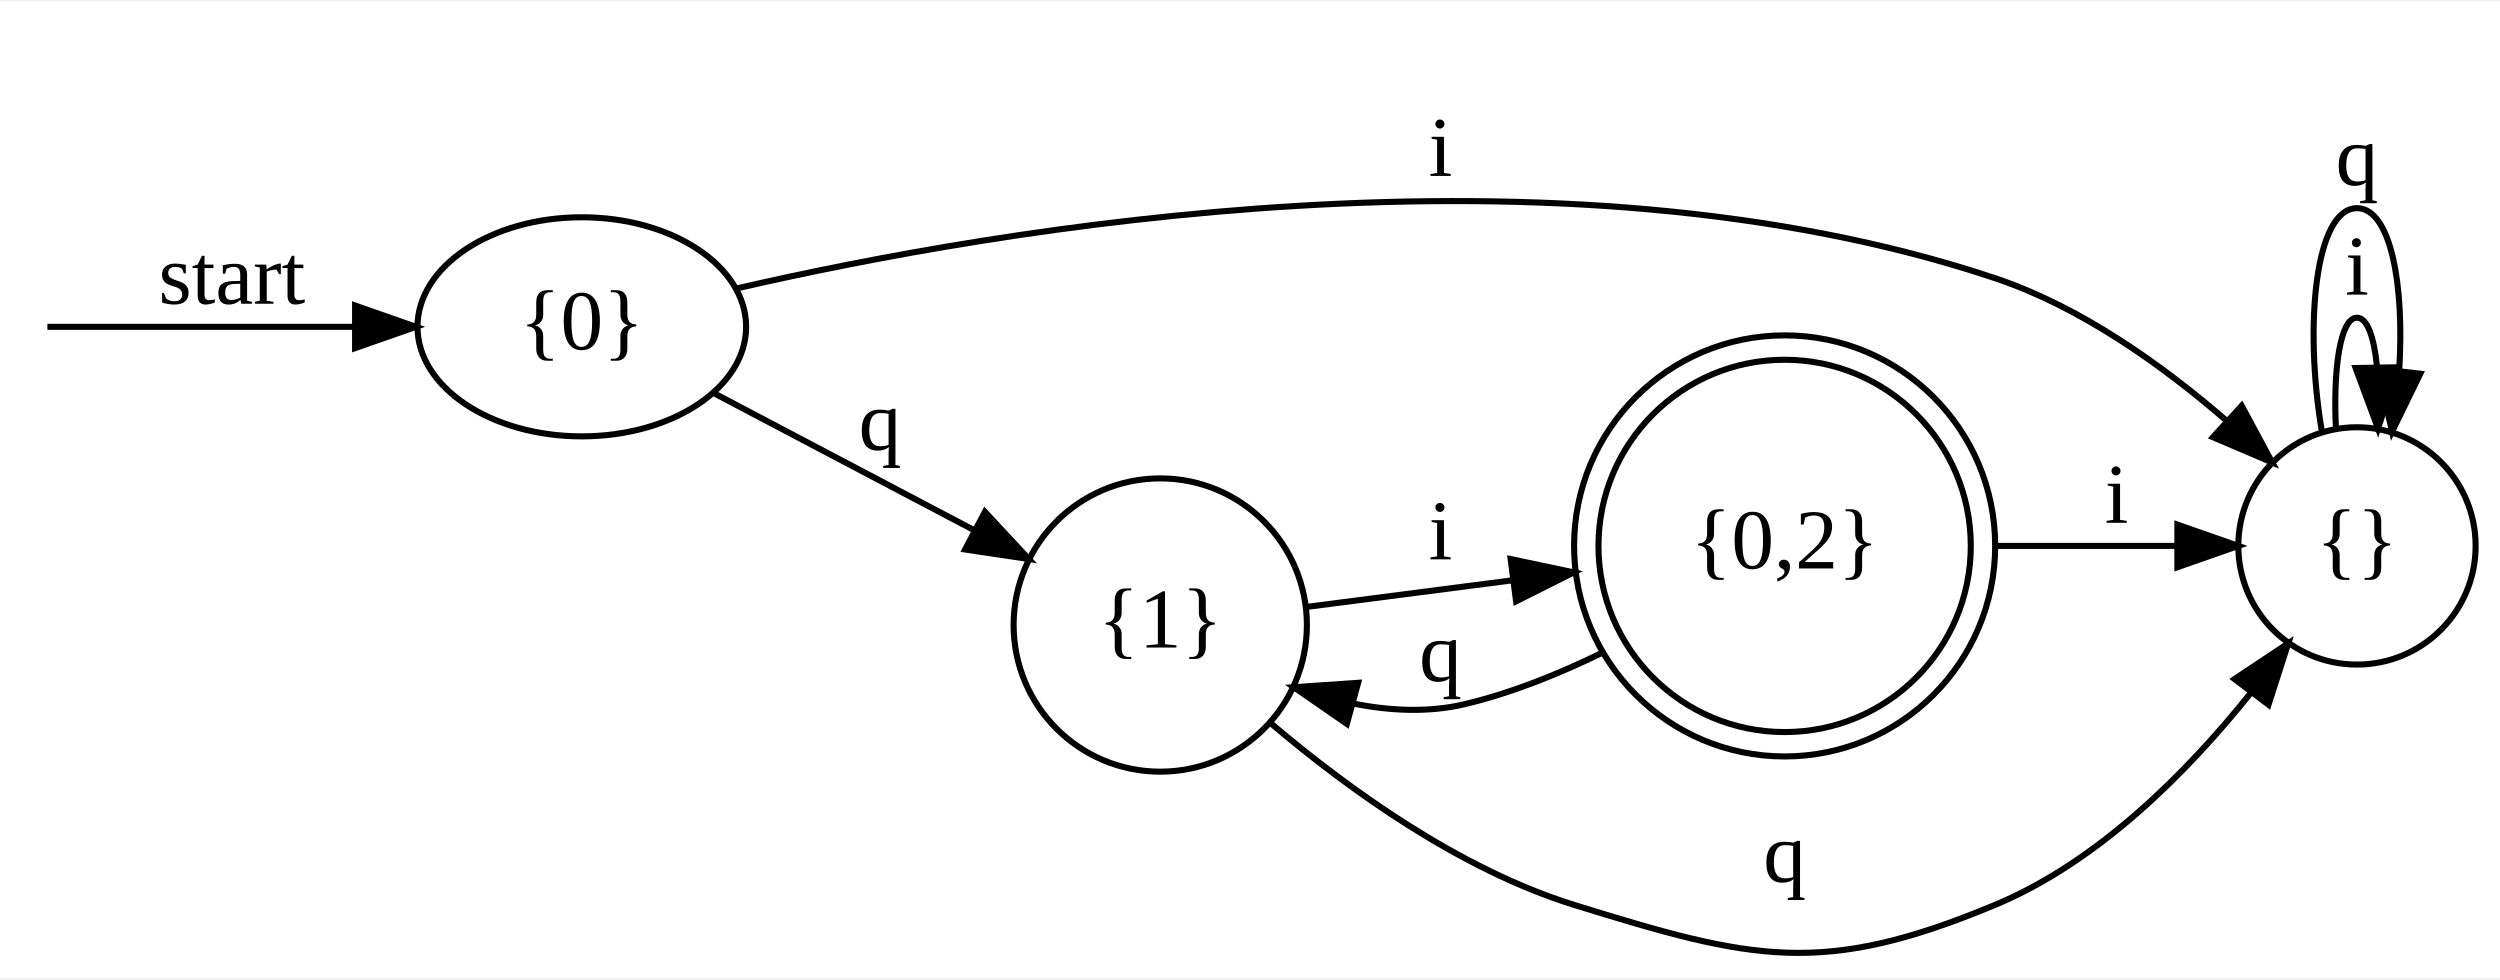
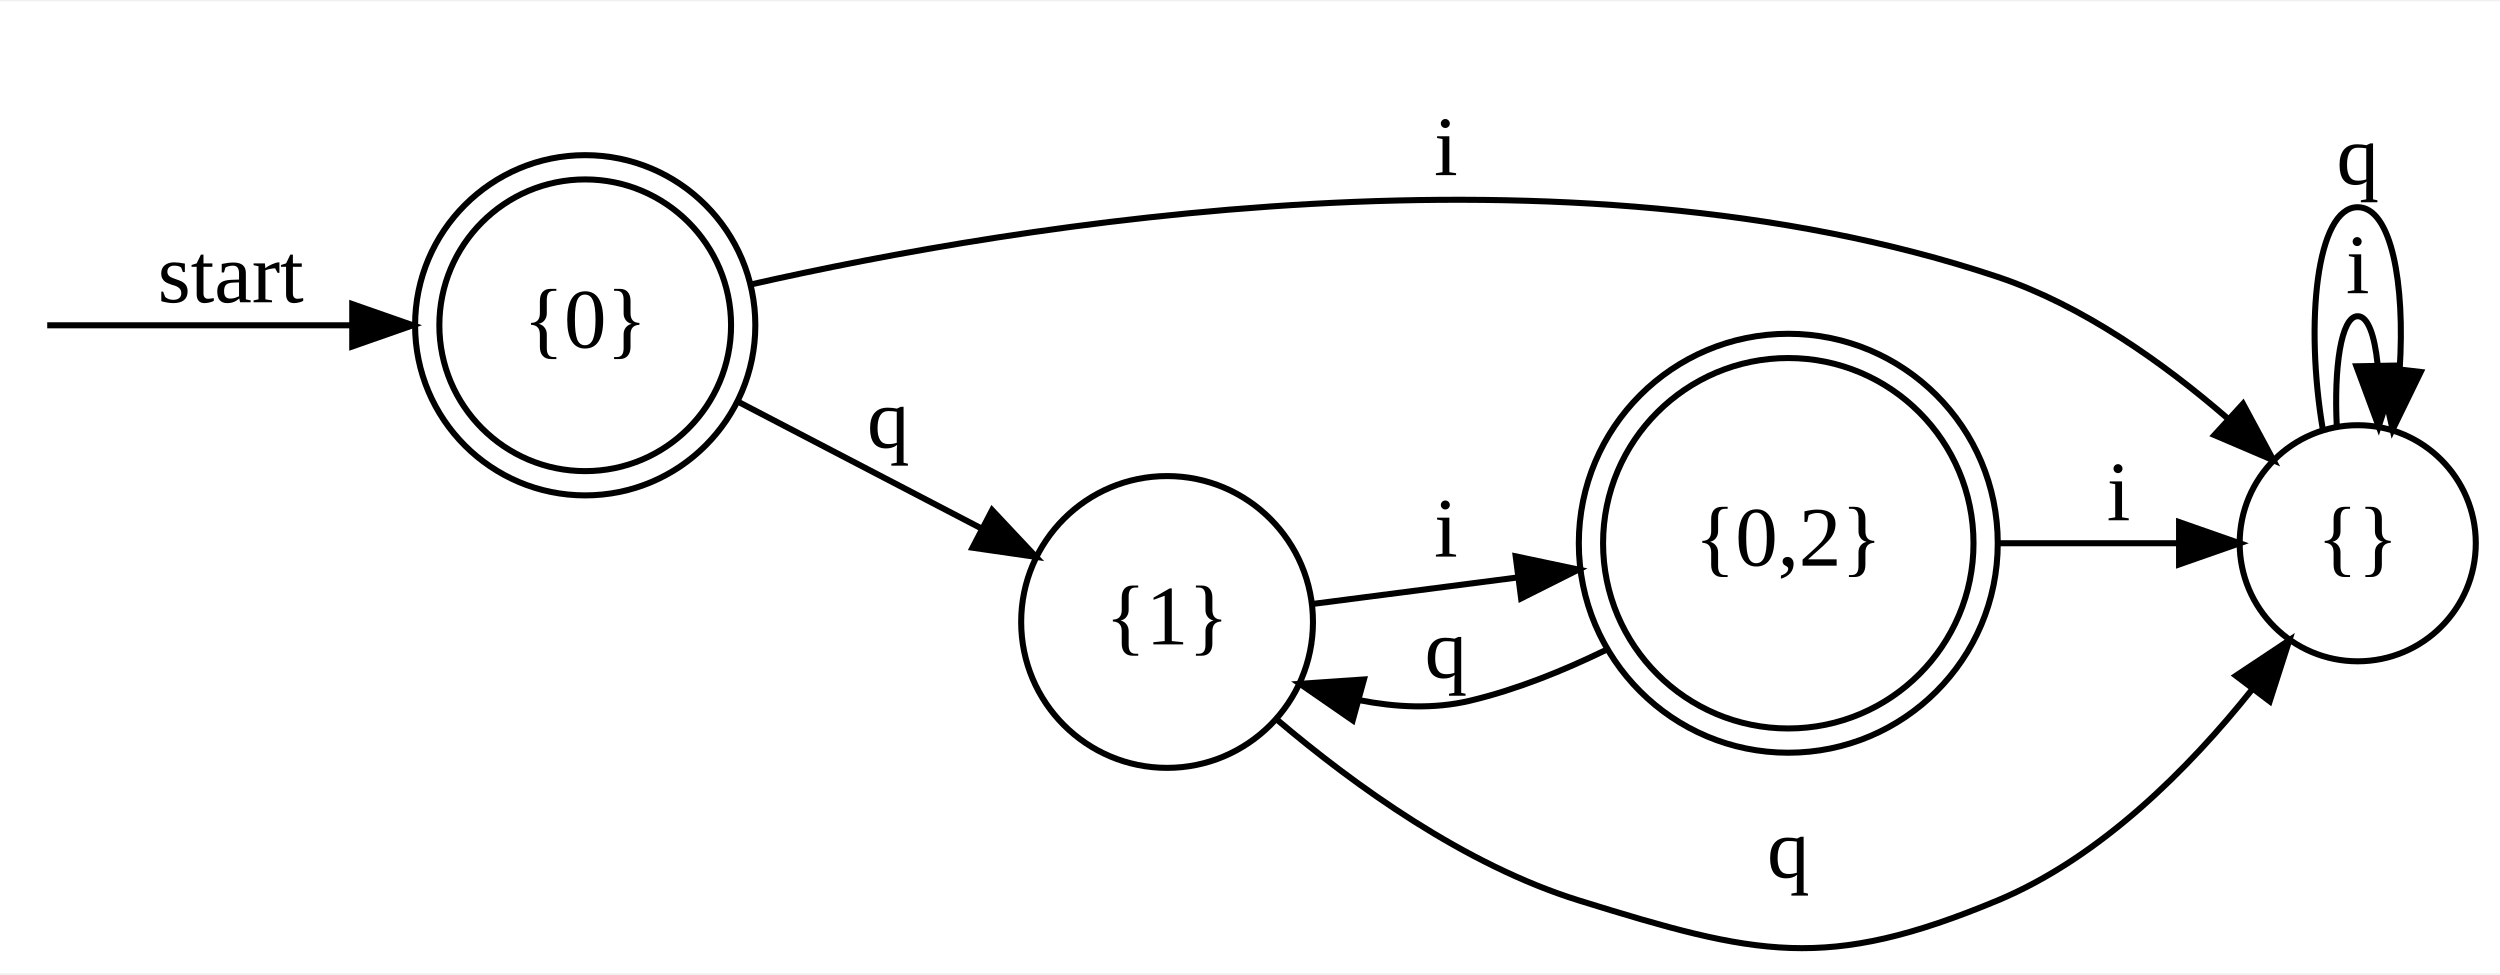
- <svg xmlns="http://www.w3.org/2000/svg" width="411pt" height="161pt" viewBox="0.00 0.00 410.79 160.51">
+ <svg xmlns="http://www.w3.org/2000/svg" width="413pt" height="161pt" viewBox="0.00 0.00 412.88 160.51">
  <g id="graph0" class="graph" transform="scale(1 1) rotate(0) translate(4 156.508)">
-     <polygon fill="white" stroke="none" points="-4,4 -4,-156.508 406.787,-156.508 406.787,4 -4,4" />
+     <polygon fill="white" stroke="none" points="-4,4 -4,-156.508 408.883,-156.508 408.883,4 -4,4" />
    <g id="node2" class="node">
-       <ellipse fill="none" stroke="black" cx="91.6" cy="-103.01" rx="27" ry="18" />
-       <text text-anchor="middle" x="91.6" y="-99.31" font-family="Times New Roman,serif" font-size="14.00">{0}</text>
+       <ellipse fill="none" stroke="black" cx="92.648" cy="-103.01" rx="24.089" ry="24.089" />
+       <ellipse fill="none" stroke="black" cx="92.648" cy="-103.01" rx="28.096" ry="28.096" />
+       <text text-anchor="middle" x="92.648" y="-99.31" font-family="Times New Roman,serif" font-size="14.00">{0}</text>
    </g>
    <g id="edge1" class="edge">
-       <path fill="none" stroke="black" d="M3.786,-103.01C8.87,-103.01 32.709,-103.01 54.122,-103.01" />
-       <polygon fill="black" stroke="black" points="54.346,-106.51 64.346,-103.01 54.346,-99.51 54.346,-106.51" />
+       <path fill="none" stroke="black" d="M3.798,-103.01C8.877,-103.01 32.455,-103.01 53.906,-103.01" />
+       <polygon fill="black" stroke="black" points="54.175,-106.51 64.175,-103.01 54.175,-99.51 54.175,-106.51" />
      <text text-anchor="middle" x="34.1" y="-106.81" font-family="Times New Roman,serif" font-size="14.00">start</text>
    </g>
    <g id="node4" class="node">
-       <ellipse fill="none" stroke="black" cx="383.289" cy="-67.01" rx="19.497" ry="19.497" />
-       <text text-anchor="middle" x="383.289" y="-63.31" font-family="Times New Roman,serif" font-size="14.00">{}</text>
+       <ellipse fill="none" stroke="black" cx="385.384" cy="-67.01" rx="19.497" ry="19.497" />
+       <text text-anchor="middle" x="385.384" y="-63.31" font-family="Times New Roman,serif" font-size="14.00">{}</text>
    </g>
    <g id="edge2" class="edge">
-       <path fill="none" stroke="black" d="M117.024,-109.31C160.094,-119.24 251.797,-135.063 323.79,-111.01 337.866,-106.307 351.273,-96.739 361.692,-87.722" />
-       <polygon fill="black" stroke="black" points="364.342,-90.043 369.364,-80.713 359.62,-84.875 364.342,-90.043" />
-       <text text-anchor="middle" x="232.696" y="-127.81" font-family="Times New Roman,serif" font-size="14.00">i</text>
+       <path fill="none" stroke="black" d="M119.925,-109.73C163.882,-119.71 254.524,-134.852 325.886,-111.01 339.962,-106.307 353.369,-96.739 363.788,-87.722" />
+       <polygon fill="black" stroke="black" points="366.438,-90.043 371.459,-80.713 361.716,-84.875 366.438,-90.043" />
+       <text text-anchor="middle" x="234.791" y="-127.81" font-family="Times New Roman,serif" font-size="14.00">i</text>
    </g>
    <g id="node5" class="node">
-       <ellipse fill="none" stroke="black" cx="186.648" cy="-54.01" rx="24.096" ry="24.096" />
-       <text text-anchor="middle" x="186.648" y="-50.31" font-family="Times New Roman,serif" font-size="14.00">{1}</text>
+       <ellipse fill="none" stroke="black" cx="188.744" cy="-54.01" rx="24.096" ry="24.096" />
+       <text text-anchor="middle" x="188.744" y="-50.31" font-family="Times New Roman,serif" font-size="14.00">{1}</text>
    </g>
    <g id="edge3" class="edge">
-       <path fill="none" stroke="black" d="M113.25,-92.135C125.779,-85.538 141.978,-77.007 155.875,-69.689" />
-       <polygon fill="black" stroke="black" points="157.838,-72.611 165.055,-64.854 154.576,-66.417 157.838,-72.611" />
-       <text text-anchor="middle" x="140.6" y="-82.81" font-family="Times New Roman,serif" font-size="14.00">q</text>
+       <path fill="none" stroke="black" d="M117.88,-90.391C130.149,-84.002 145.149,-76.191 158.101,-69.446" />
+       <polygon fill="black" stroke="black" points="159.848,-72.482 167.101,-64.759 156.615,-66.274 159.848,-72.482" />
+       <text text-anchor="middle" x="142.696" y="-82.81" font-family="Times New Roman,serif" font-size="14.00">q</text>
    </g>
    <g id="node3" class="node">
-       <ellipse fill="none" stroke="black" cx="289.243" cy="-67.01" rx="30.589" ry="30.589" />
-       <ellipse fill="none" stroke="black" cx="289.243" cy="-67.01" rx="34.595" ry="34.595" />
-       <text text-anchor="middle" x="289.243" y="-63.31" font-family="Times New Roman,serif" font-size="14.00">{0,2}</text>
+       <ellipse fill="none" stroke="black" cx="291.339" cy="-67.01" rx="30.589" ry="30.589" />
+       <ellipse fill="none" stroke="black" cx="291.339" cy="-67.01" rx="34.595" ry="34.595" />
+       <text text-anchor="middle" x="291.339" y="-63.31" font-family="Times New Roman,serif" font-size="14.00">{0,2}</text>
    </g>
    <g id="edge8" class="edge">
-       <path fill="none" stroke="black" d="M323.995,-67.01C333.762,-67.01 344.324,-67.01 353.74,-67.01" />
-       <polygon fill="black" stroke="black" points="353.781,-70.51 363.781,-67.01 353.781,-63.51 353.781,-70.51" />
-       <text text-anchor="middle" x="343.79" y="-70.81" font-family="Times New Roman,serif" font-size="14.00">i</text>
+       <path fill="none" stroke="black" d="M326.09,-67.01C335.857,-67.01 346.42,-67.01 355.836,-67.01" />
+       <polygon fill="black" stroke="black" points="355.877,-70.51 365.877,-67.01 355.877,-63.51 355.877,-70.51" />
+       <text text-anchor="middle" x="345.886" y="-70.81" font-family="Times New Roman,serif" font-size="14.00">i</text>
    </g>
    <g id="edge9" class="edge">
-       <path fill="none" stroke="black" d="M259.167,-49.405C252.058,-45.94 244.301,-42.819 236.696,-41.01 230.766,-39.599 224.459,-39.901 218.412,-41.092" />
-       <polygon fill="black" stroke="black" points="217.307,-37.765 208.592,-43.791 219.162,-44.515 217.307,-37.765" />
-       <text text-anchor="middle" x="232.696" y="-44.81" font-family="Times New Roman,serif" font-size="14.00">q</text>
+       <path fill="none" stroke="black" d="M261.263,-49.405C254.154,-45.94 246.397,-42.819 238.791,-41.01 232.862,-39.599 226.555,-39.901 220.508,-41.092" />
+       <polygon fill="black" stroke="black" points="219.403,-37.765 210.688,-43.791 221.258,-44.515 219.403,-37.765" />
+       <text text-anchor="middle" x="234.791" y="-44.81" font-family="Times New Roman,serif" font-size="14.00">q</text>
    </g>
    <g id="edge4" class="edge">
-       <path fill="none" stroke="black" d="M379.831,-86.303C379.353,-95.925 380.505,-104.508 383.289,-104.508 384.985,-104.508 386.075,-101.321 386.56,-96.654" />
-       <polygon fill="black" stroke="black" points="390.066,-96.365 386.746,-86.303 383.067,-96.239 390.066,-96.365" />
-       <text text-anchor="middle" x="383.289" y="-108.308" font-family="Times New Roman,serif" font-size="14.00">i</text>
+       <path fill="none" stroke="black" d="M381.927,-86.303C381.449,-95.925 382.601,-104.508 385.384,-104.508 387.08,-104.508 388.171,-101.321 388.656,-96.654" />
+       <polygon fill="black" stroke="black" points="392.161,-96.365 388.842,-86.303 385.162,-96.239 392.161,-96.365" />
+       <text text-anchor="middle" x="385.384" y="-108.308" font-family="Times New Roman,serif" font-size="14.00">i</text>
    </g>
    <g id="edge5" class="edge">
-       <path fill="none" stroke="black" d="M377.527,-85.774C374.54,-103.394 376.46,-122.508 383.289,-122.508 388.836,-122.508 391.144,-109.89 390.213,-95.707" />
-       <polygon fill="black" stroke="black" points="393.689,-95.299 389.05,-85.774 386.736,-96.113 393.689,-95.299" />
-       <text text-anchor="middle" x="383.289" y="-126.308" font-family="Times New Roman,serif" font-size="14.00">q</text>
+       <path fill="none" stroke="black" d="M379.623,-85.774C376.636,-103.394 378.556,-122.508 385.384,-122.508 390.932,-122.508 393.24,-109.89 392.308,-95.707" />
+       <polygon fill="black" stroke="black" points="395.785,-95.299 391.146,-85.774 388.832,-96.113 395.785,-95.299" />
+       <text text-anchor="middle" x="385.384" y="-126.308" font-family="Times New Roman,serif" font-size="14.00">q</text>
    </g>
    <g id="edge6" class="edge">
-       <path fill="none" stroke="black" d="M210.726,-56.992C220.776,-58.291 232.9,-59.858 244.544,-61.363" />
-       <polygon fill="black" stroke="black" points="244.223,-64.85 254.589,-62.661 245.12,-57.908 244.223,-64.85" />
-       <text text-anchor="middle" x="232.696" y="-64.81" font-family="Times New Roman,serif" font-size="14.00">i</text>
+       <path fill="none" stroke="black" d="M212.822,-56.992C222.872,-58.291 234.996,-59.858 246.64,-61.363" />
+       <polygon fill="black" stroke="black" points="246.319,-64.85 256.685,-62.661 247.216,-57.908 246.319,-64.85" />
+       <text text-anchor="middle" x="234.791" y="-64.81" font-family="Times New Roman,serif" font-size="14.00">i</text>
    </g>
    <g id="edge7" class="edge">
-       <path fill="none" stroke="black" d="M204.844,-37.84C217.537,-27.071 235.819,-13.863 254.696,-8.01 284.027,1.085 295.444,3.802 323.79,-8.01 340.829,-15.11 355.45,-29.855 365.814,-42.827" />
-       <polygon fill="black" stroke="black" points="363.169,-45.132 371.992,-50.997 368.752,-40.91 363.169,-45.132" />
-       <text text-anchor="middle" x="289.243" y="-11.81" font-family="Times New Roman,serif" font-size="14.00">q</text>
+       <path fill="none" stroke="black" d="M206.94,-37.84C219.633,-27.071 237.915,-13.863 256.791,-8.01 286.123,1.085 297.54,3.802 325.886,-8.01 342.925,-15.11 357.546,-29.855 367.91,-42.827" />
+       <polygon fill="black" stroke="black" points="365.265,-45.132 374.088,-50.997 370.848,-40.91 365.265,-45.132" />
+       <text text-anchor="middle" x="291.339" y="-11.81" font-family="Times New Roman,serif" font-size="14.00">q</text>
    </g>
  </g>
</svg>
